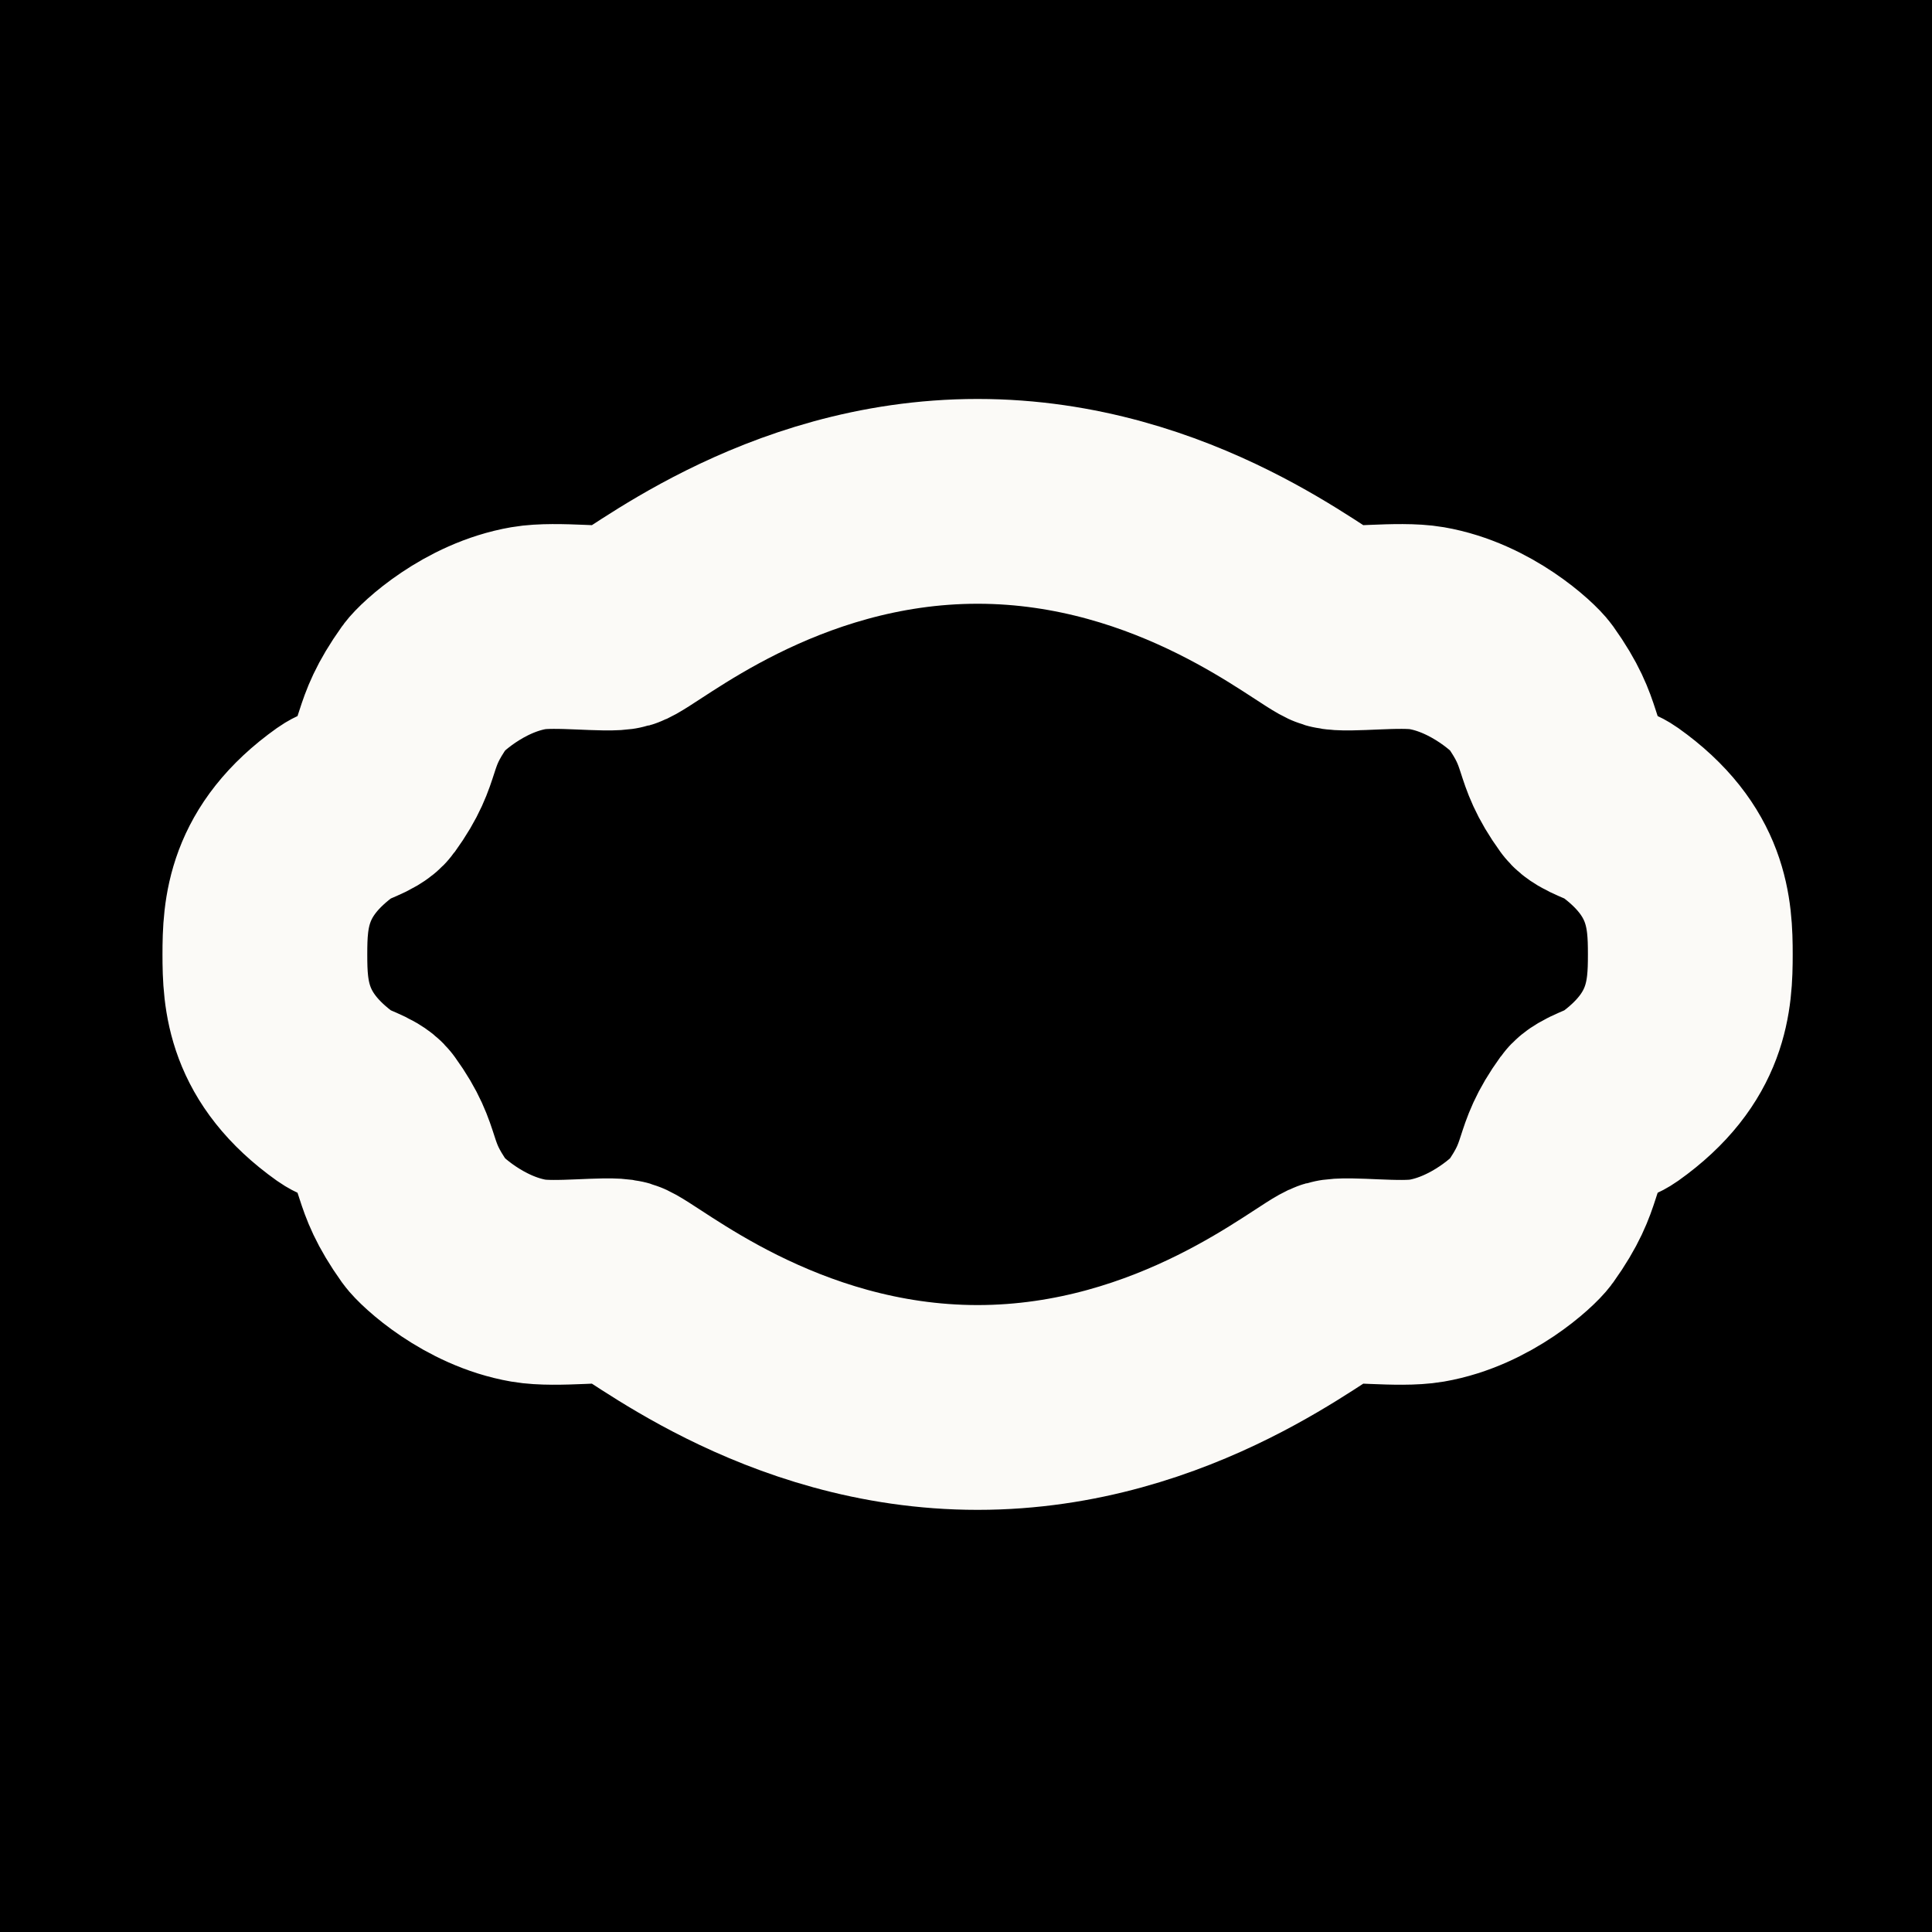
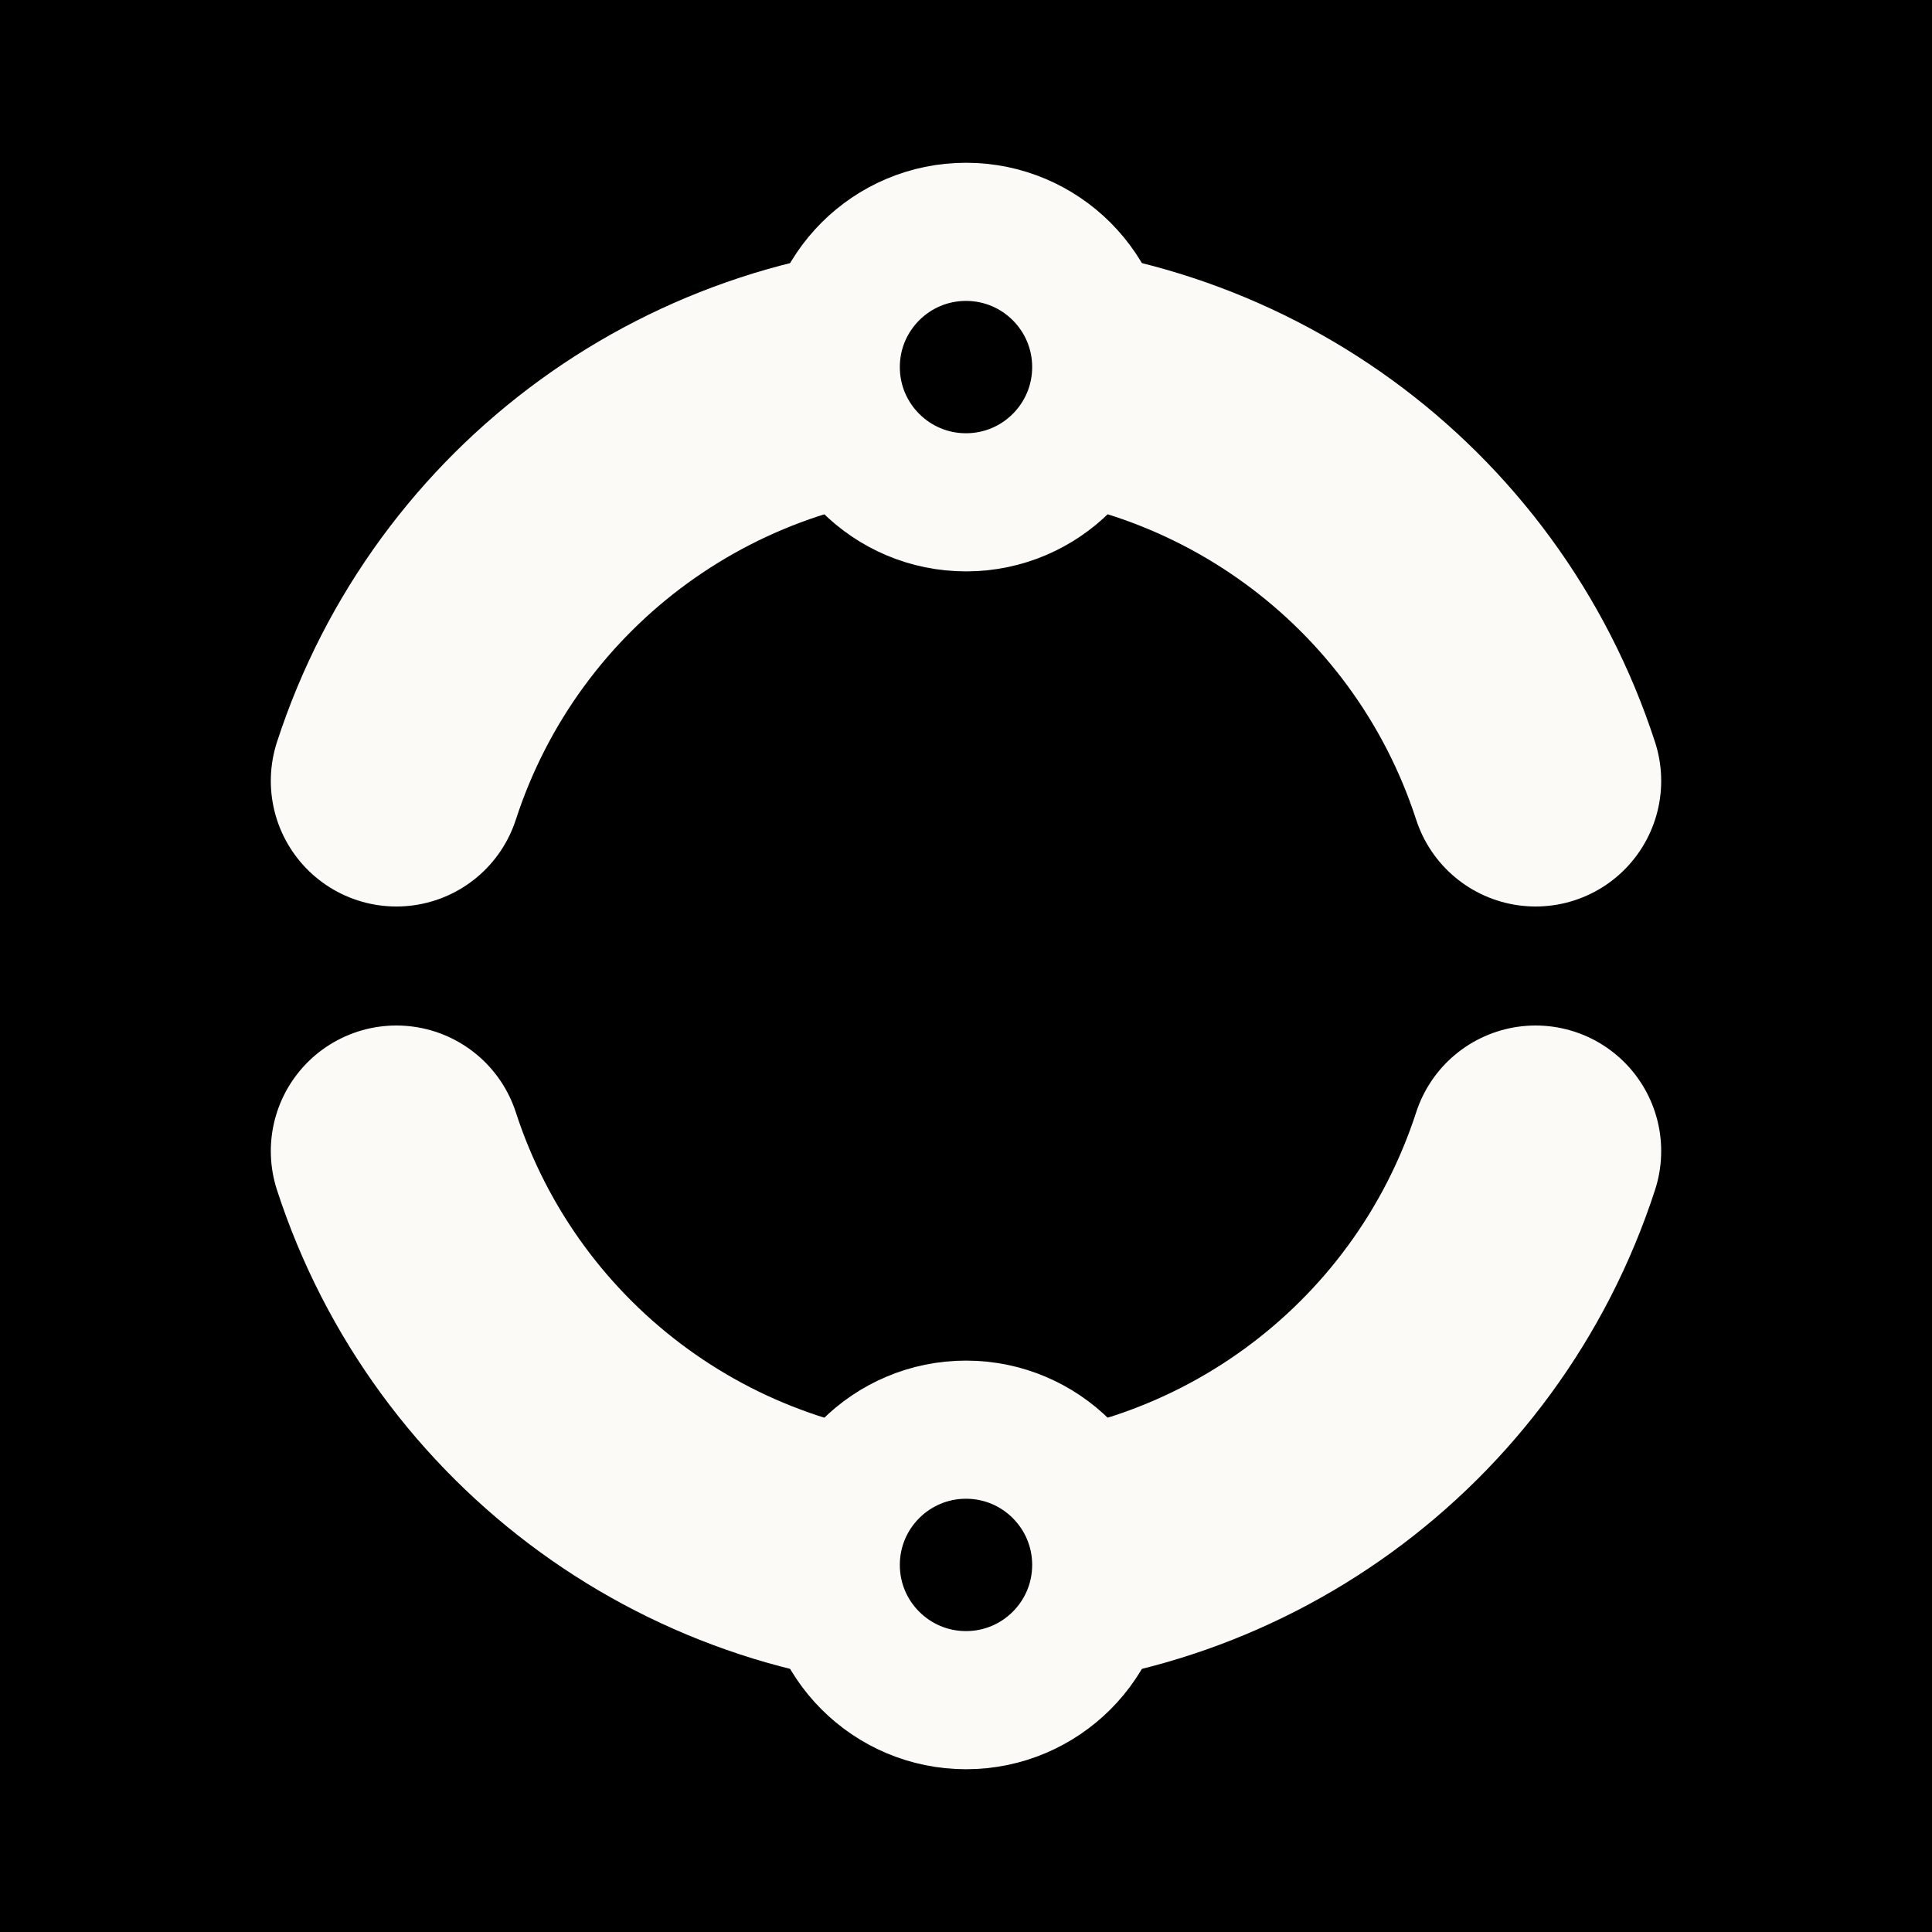
- <svg xmlns="http://www.w3.org/2000/svg" viewBox="0 0 100 100" width="100" height="100" role="img" aria-label="Crave">
+ <svg xmlns="http://www.w3.org/2000/svg" viewBox="0 0 100 100" width="100" height="100" role="img" aria-label="La Pranzo">
  <rect width="100" height="100" fill="#000000" />
-   <path d="M50.6 25.95C60.929 25.95,68.037 32.159,69.045 32.45C69.717 32.643,72.417 32.267,73.841 32.513C76.689 33.005,78.885 35.081,79.19 35.508C81.095 38.178,80.261 38.645,81.957 40.989C82.265 41.415,83.309 41.659,83.801 42.008C87.369 44.542,87.49 47.29,87.49 49.4C87.49 51.511,87.369 54.258,83.801 56.792C83.309 57.141,82.265 57.385,81.957 57.811C80.261 60.155,81.095 60.622,79.19 63.292C78.885 63.719,76.689 65.795,73.841 66.287C72.417 66.533,69.717 66.157,69.045 66.35C68.037 66.641,60.929 72.85,50.6 72.85C40.271 72.85,33.163 66.641,32.155 66.35C31.483 66.157,28.783 66.533,27.359 66.287C24.511 65.795,22.315 63.719,22.01 63.292C20.105 60.622,20.939 60.155,19.244 57.811C18.935 57.385,17.891 57.141,17.399 56.792C13.831 54.258,13.71 51.511,13.71 49.4C13.71 47.29,13.831 44.542,17.399 42.008C17.891 41.659,18.935 41.415,19.244 40.989C20.939 38.645,20.105 38.178,22.01 35.508C22.315 35.081,24.511 33.005,27.359 32.513C28.783 32.267,31.483 32.643,32.155 32.45C33.163 32.159,40.271 25.95,50.6 25.95Z" fill="none" stroke="#FBFAF7" stroke-width="10.6" stroke-linejoin="round" />
+   <g fill="none" stroke="#FBFAF7" stroke-width="13" stroke-linecap="round">
+     <path d="M20.517 40.420A31 31 0 0 1 79.483 40.420" />
+     <path d="M79.483 59.580A31 31 0 0 1 20.517 59.580" />
+   </g>
+   <circle cx="50" cy="19" r="7" fill="#000000" stroke="#FBFAF7" stroke-width="7.15" />
+   <circle cx="50" cy="81" r="7" fill="#000000" stroke="#FBFAF7" stroke-width="7.15" />
</svg>
